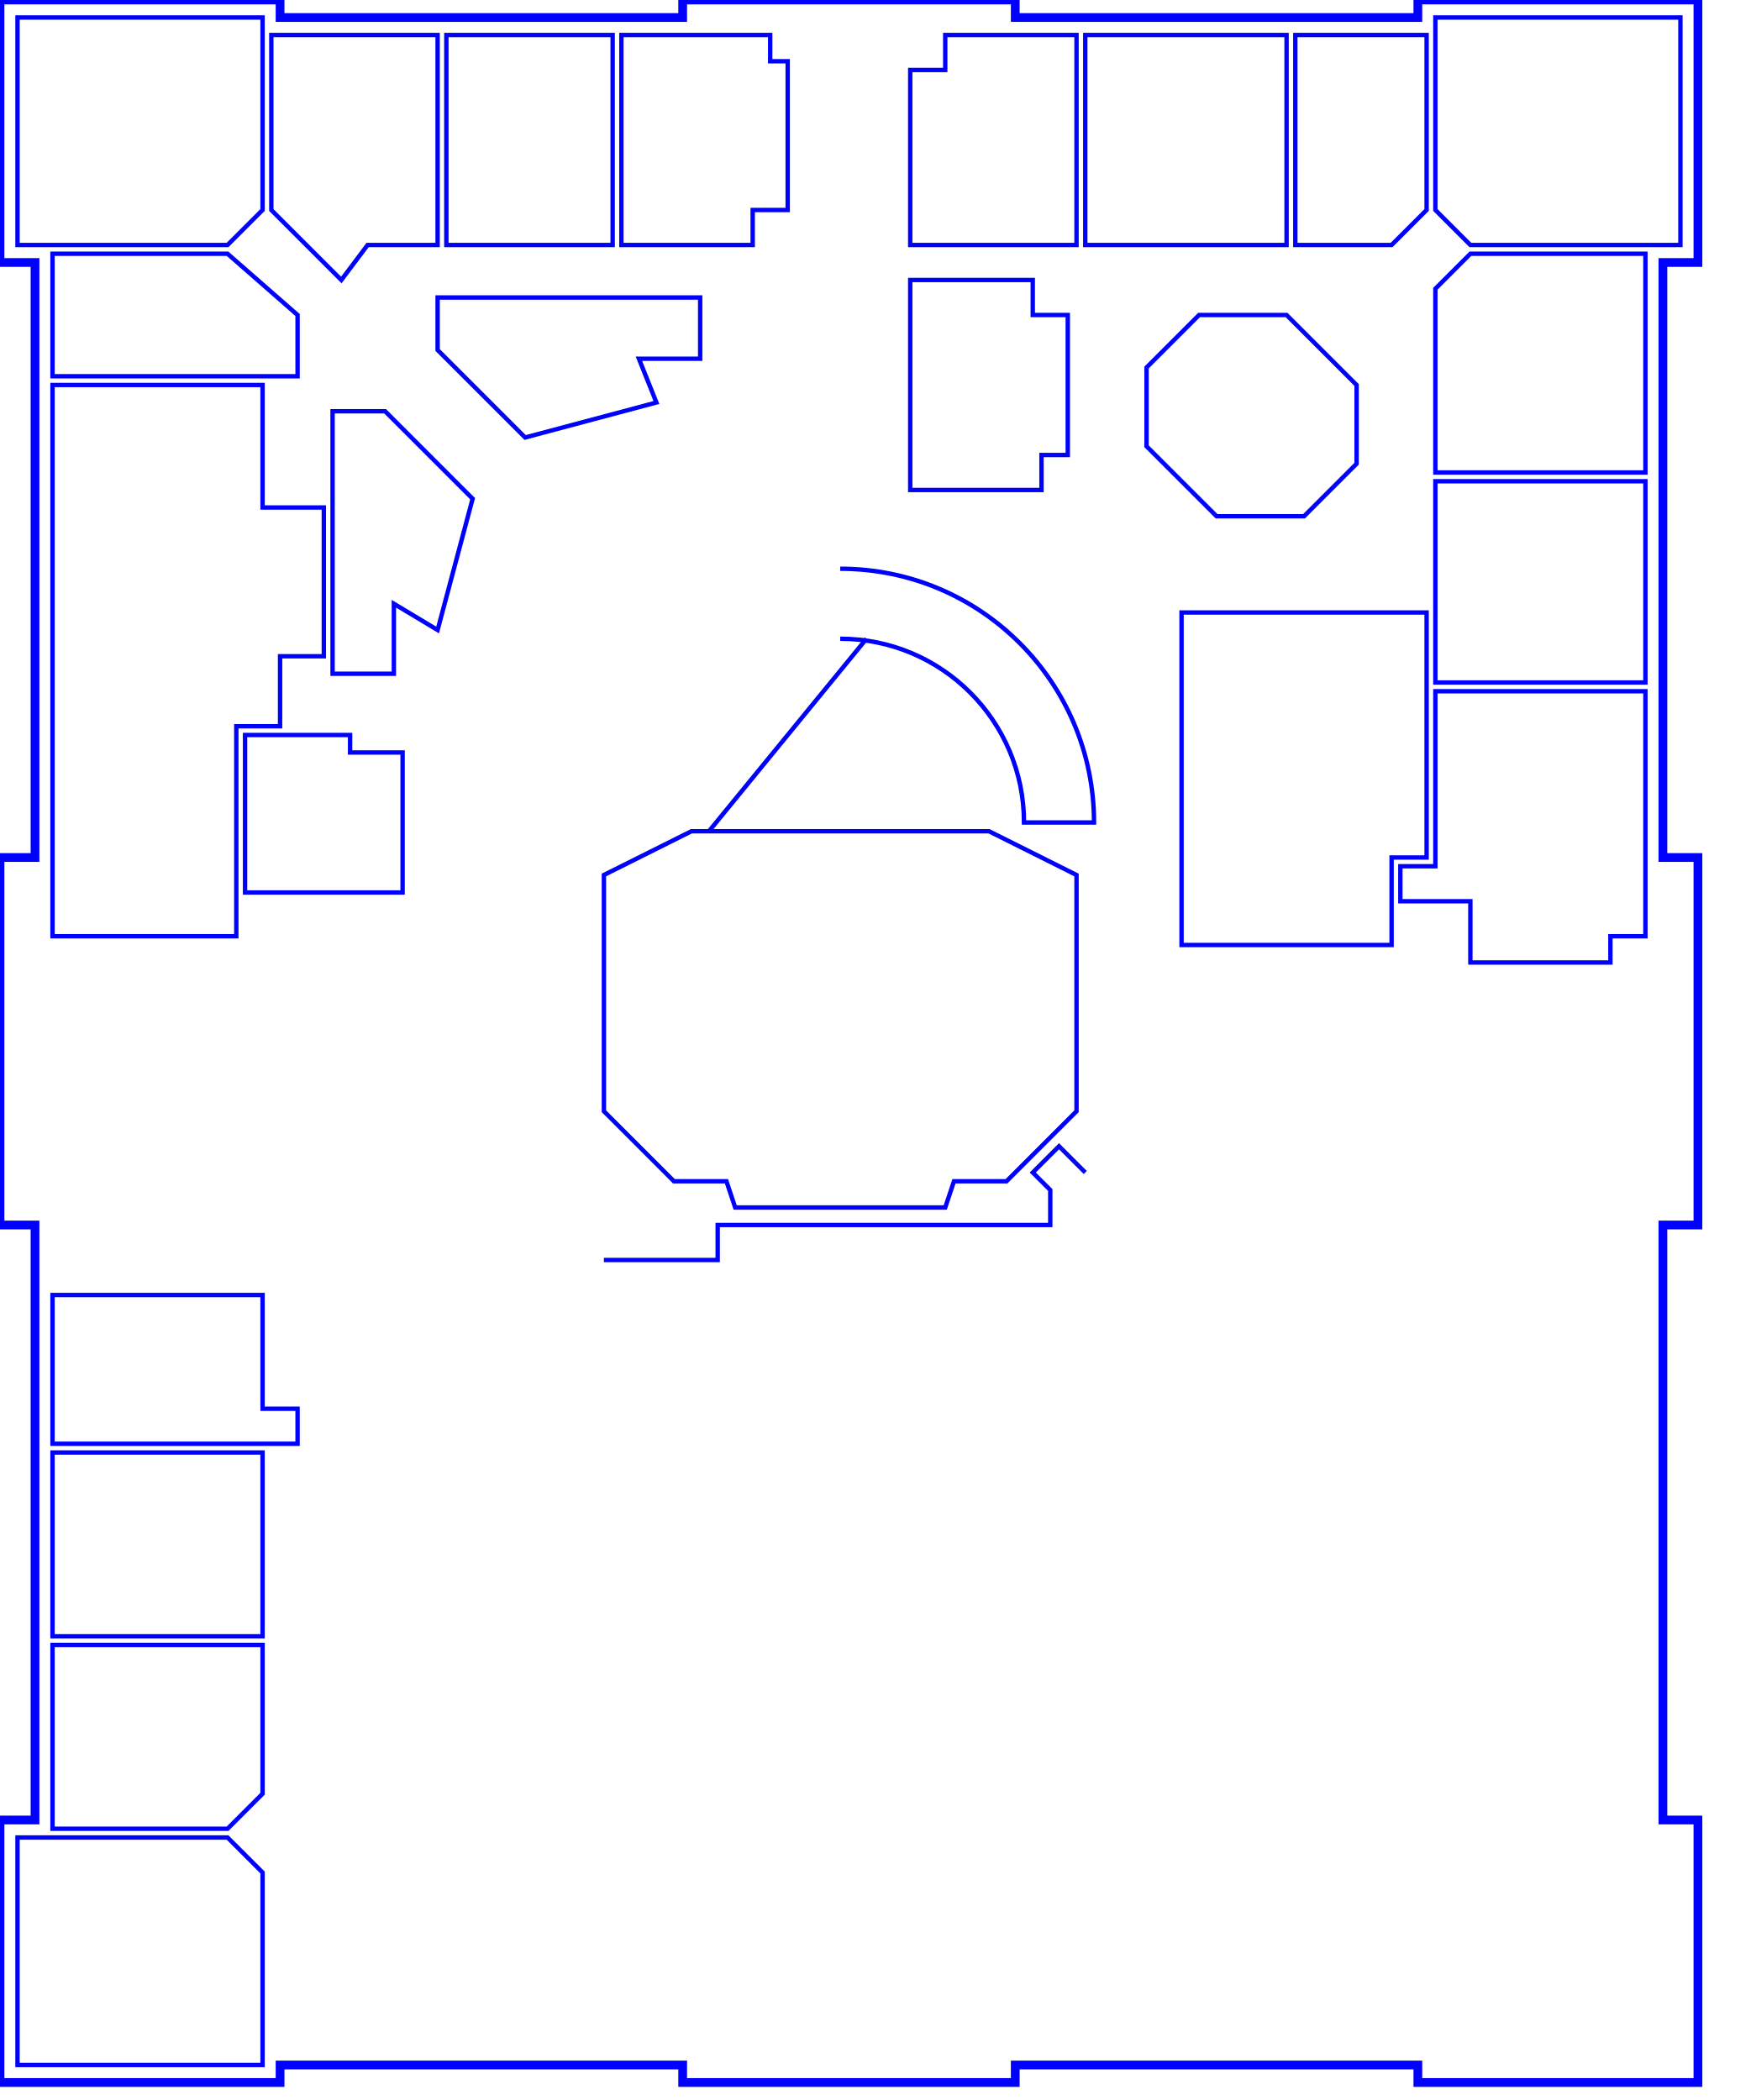
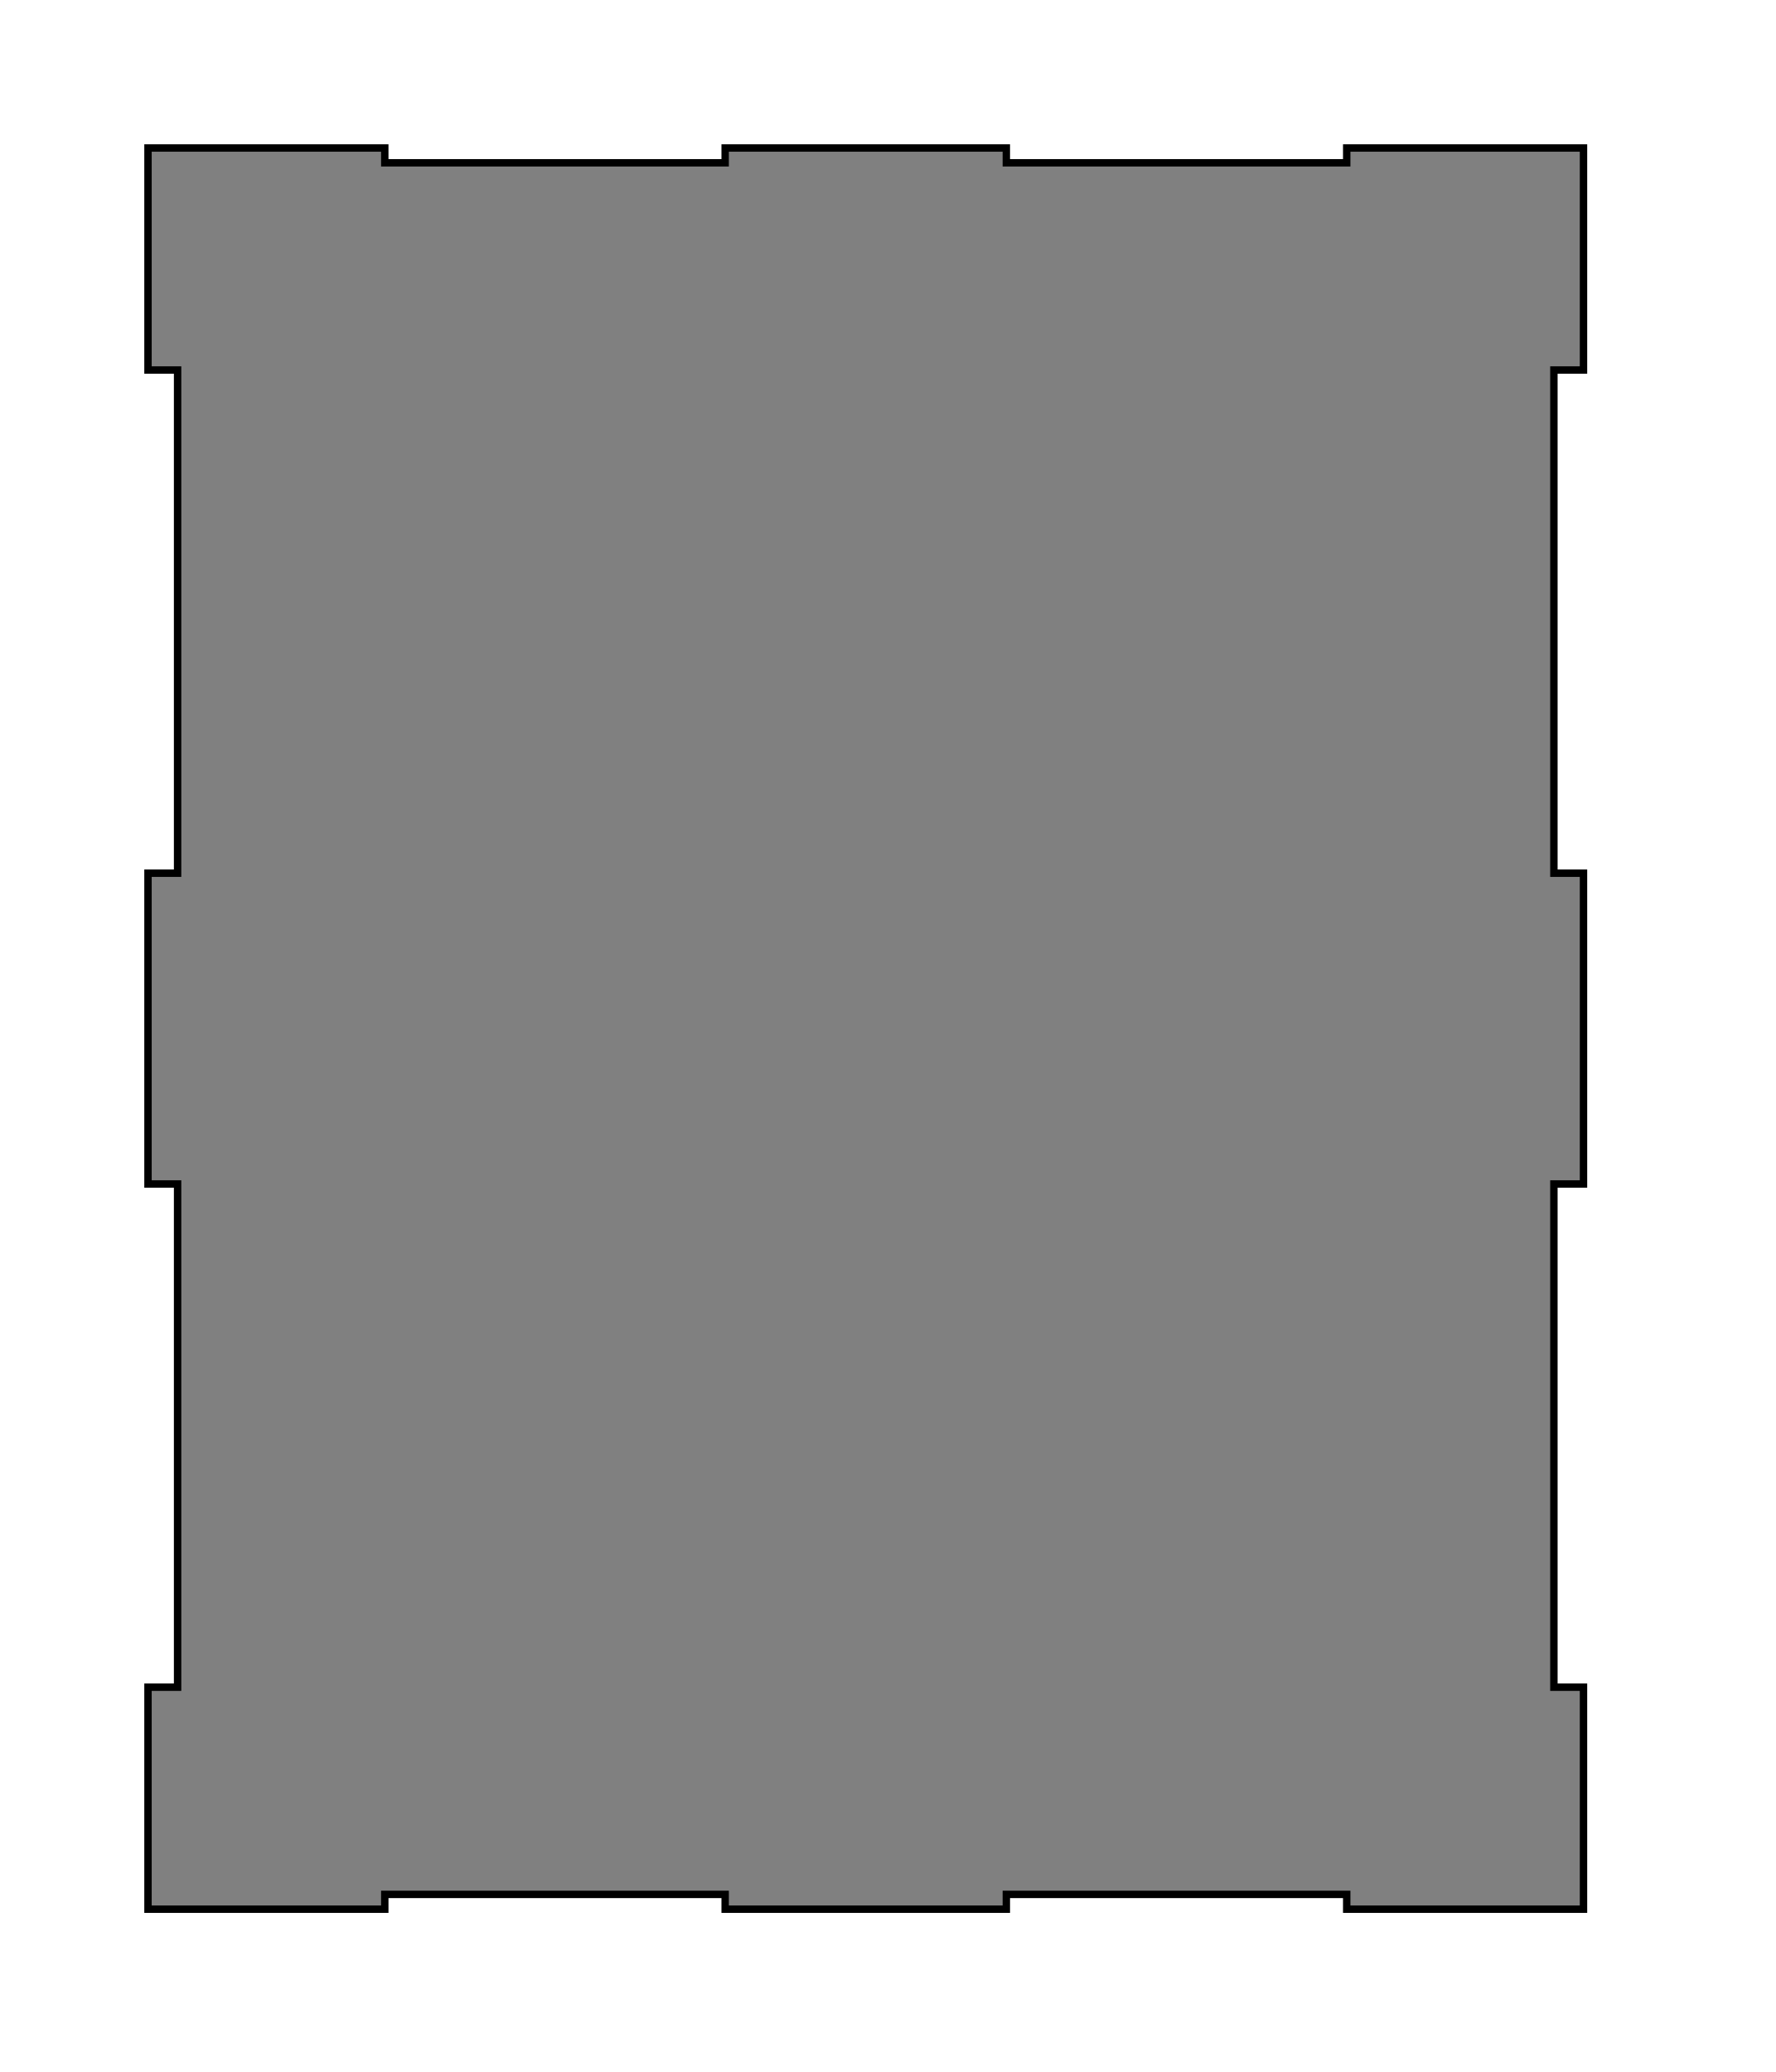
- <svg xmlns="http://www.w3.org/2000/svg" width="358.8" height="430.56" viewBox="0 0 100 120">
+ <svg xmlns="http://www.w3.org/2000/svg" width="430.56" height="502.32" viewBox="0 0 120 140">
  <defs>
</defs>
-   <path d="M0,0 L12,0 L14,2 L14,13 L0,13 L0,0 L12,0" fill="none" stroke="blue" stroke-width=".25" transform="translate(1,105)" />
-   <path d="M0,0 L12,0 L12,8.5 L10,10.5 L0,10.5 L0,0 L12,0" fill="none" stroke="blue" stroke-width=".25" transform="translate(3,94)" />
-   <path d="M0,0 L12,0 L12,10.5 L0,10.5 L0,0 L12,0" fill="none" stroke="blue" stroke-width=".25" transform="translate(3,83)" />
-   <path d="M0,0 L12,0 L12,6.5 L14,6.5 L14,8.5 L0,8.5 L0,0 L12,0" fill="none" stroke="blue" stroke-width=".25" transform="translate(3,74)" />
-   <path d="M0,0 L12,0 L12,14 L10,14 L10,15.5 L2,15.5 L2,12 L-2,12 L-2,10 L0,10 L0,0 L12,0" fill="none" stroke="blue" stroke-width=".25" transform="translate(82,39.5)" />
-   <path d="M0,0 L14,0 L14,14 L12,14 L12,19 L0,19 L0,0 L14,0" fill="none" stroke="blue" stroke-width=".25" transform="translate(67.5,35)" />
-   <path d="M0,0 L12,0 L12,11.5 L0,11.5 L0,0 L12,0" fill="none" stroke="blue" stroke-width=".25" transform="translate(82,27.5)" />
-   <path d="M0,0 L10,0 L10,12.5 L-2,12.5 L-2,2 L0,0 L10,0" fill="none" stroke="blue" stroke-width=".25" transform="translate(84,14.5)" />
-   <path d="M0,0 L14,0 L14,13 L2,13 L0,11 L0,0 L14,0" fill="none" stroke="blue" stroke-width=".25" transform="translate(82,1)" />
-   <path d="M0,0 L7.5,0 L7.5,10 L5.5,12 L0,12 L0,0 L7.5,0" fill="none" stroke="blue" stroke-width=".25" transform="translate(74,2)" />
-   <path d="M0,0 L11.5,0 L11.5,12 L0,12 L0,0 L11.5,0" fill="none" stroke="blue" stroke-width=".25" transform="translate(62,2)" />
-   <path d="M2,2 L2,0 L9.5,0 L9.5,12 L0,12 L0,2 L2,2 L2,0" fill="none" stroke="blue" stroke-width=".25" transform="translate(52,2)" />
-   <path d="M0,0 L7,0 L7,2 L9,2 L9,10 L7.5,10 L7.5,12 L0,12 L0,0 L7,0" fill="none" stroke="blue" stroke-width=".25" transform="translate(52,16)" />
-   <path d="M0,0 L5,0 L9,4 L9,8.5 L6,11.5 L1,11.5 L-3,7.5 L-3,3 L0,0 L5,0" fill="none" stroke="blue" stroke-width=".25" transform="translate(68.5,18)" />
-   <path d="M0,0 L6,0 L6,1 L9,1 L9,9 L0,9 L0,0 L6,0" fill="none" stroke="blue" stroke-width=".25" transform="translate(14,42)" />
-   <path d="M0,0 L10,0 L14,3.5 L14,7 L0,7 L0,0 L10,0" fill="none" stroke="blue" stroke-width=".25" transform="translate(3,14.5)" />
-   <path d="M0,0 L14,0 L14,11 L12,13 L0,13 L0,0 L14,0" fill="none" stroke="blue" stroke-width=".25" transform="translate(1,1)" />
-   <path d="M0,0 L9.5,0 L9.5,12 L5.5,12 L4,14 L0,10 L0,0 L9.5,0" fill="none" stroke="blue" stroke-width=".25" transform="translate(15.5,2)" />
-   <path d="M0,0 L9.5,0 L9.5,12 L0,12 L0,0 L9.5,0" fill="none" stroke="blue" stroke-width=".25" transform="translate(25.5,2)" />
-   <path d="M0,0 L8.5,0 L8.5,1.5 L9.5,1.5 L9.5,10 L7.5,10 L7.5,12 L0,12 L0,0 L8.5,0" fill="none" stroke="blue" stroke-width=".25" transform="translate(35.5,2)" />
-   <path d="M0,0 L5,-2.5 L22,-2.5 L27,0 L27,13.5 L23,17.5 L20,17.5 L19.5,19 L7.5,19 L7,17.5 L4,17.5 L0,13.5 L0,0 L5,-2.5" fill="none" stroke="blue" stroke-width=".25" transform="translate(34.5,50)" />
-   <path d="M0,0 L6.5,0 L6.5,-2 L25.5,-2 L25.5,-4 L24.5,-5 L26,-6.5 L27.5,-5, L27.5,0 Q27.5,8,18.5,12.5 L9,12.5 Q0,8,0,0 L6.5,0" fill="none" stroke="blue" stroke-width=".25" transform="translate(34.5,72)" />
-   <path d="M0,0 A10.5,10.5,360,0,1,10.5,10.5 L14.5,10.5 A14.5,14.5,360,0,0,0,-4" fill="none" stroke="blue" stroke-width=".25" transform="translate(48,36.5)" />
-   <path d="M0,0 L15,0 L15,3.5 L11.5,3.5 L12.5,6 L5,8 L0,3 L0,0 L15,0" fill="none" stroke="blue" stroke-width=".25" transform="translate(25,17)" />
-   <path d="M0,0 L0,15 L3.5,15 L3.5,11 L6,12.5 L8,5 L3,0 L0,0 L0,15" fill="none" stroke="blue" stroke-width=".25" transform="translate(19,23.5)" />
-   <path d="M0,0 L12,0 L12,7 L15.5,7 L15.5,15.5 L13,15.5 L13,19.5 L10.5,19.5 L10.5,31.5 L0,31.5 L0,0 L12,0" fill="none" stroke="blue" stroke-width=".25" transform="translate(3,22)" />
-   <path d="M0,0 L9,-11" fill="none" stroke="blue" stroke-width=".25" transform="translate(40.5,47.5)" />
-   <path d="M0,0 L16,0 L16,1 L39,1 L39,0 L58,0 L58,1 L81,1 L81,0 L97,0 L97,15 L95,15 L95,49 L97,49 L97,70 L95,70 L95,104 L97,104 L97,119 L81,119 L81,118 L58,118 L58,119 L39,119 L39,118 L16,118 L16,119 L0,119 L0,104 L2,104 L2,70 L0,70 L0,49 L2,49 L2,15 L0,15 L0,0 L15,0" fill="none" stroke="blue" stroke-width=".5" transform="translate(0,0)" />
+   <path d="M0,0 L16,0 L16,1 L39,1 L39,0 L58,0 L58,1 L81,1 L81,0 L97,0 L97,15 L95,15 L95,49 L97,49 L97,70 L95,70 L95,104 L97,104 L97,119 L81,119 L81,118 L58,118 L58,119 L39,119 L39,118 L16,118 L16,119 L0,119 L0,104 L2,104 L2,70 L0,70 L0,49 L2,49 L2,15 L0,15 L0,0 L15,0" fill="grey" stroke="black" stroke-width=".5" transform="translate(10,10)" />
</svg>
